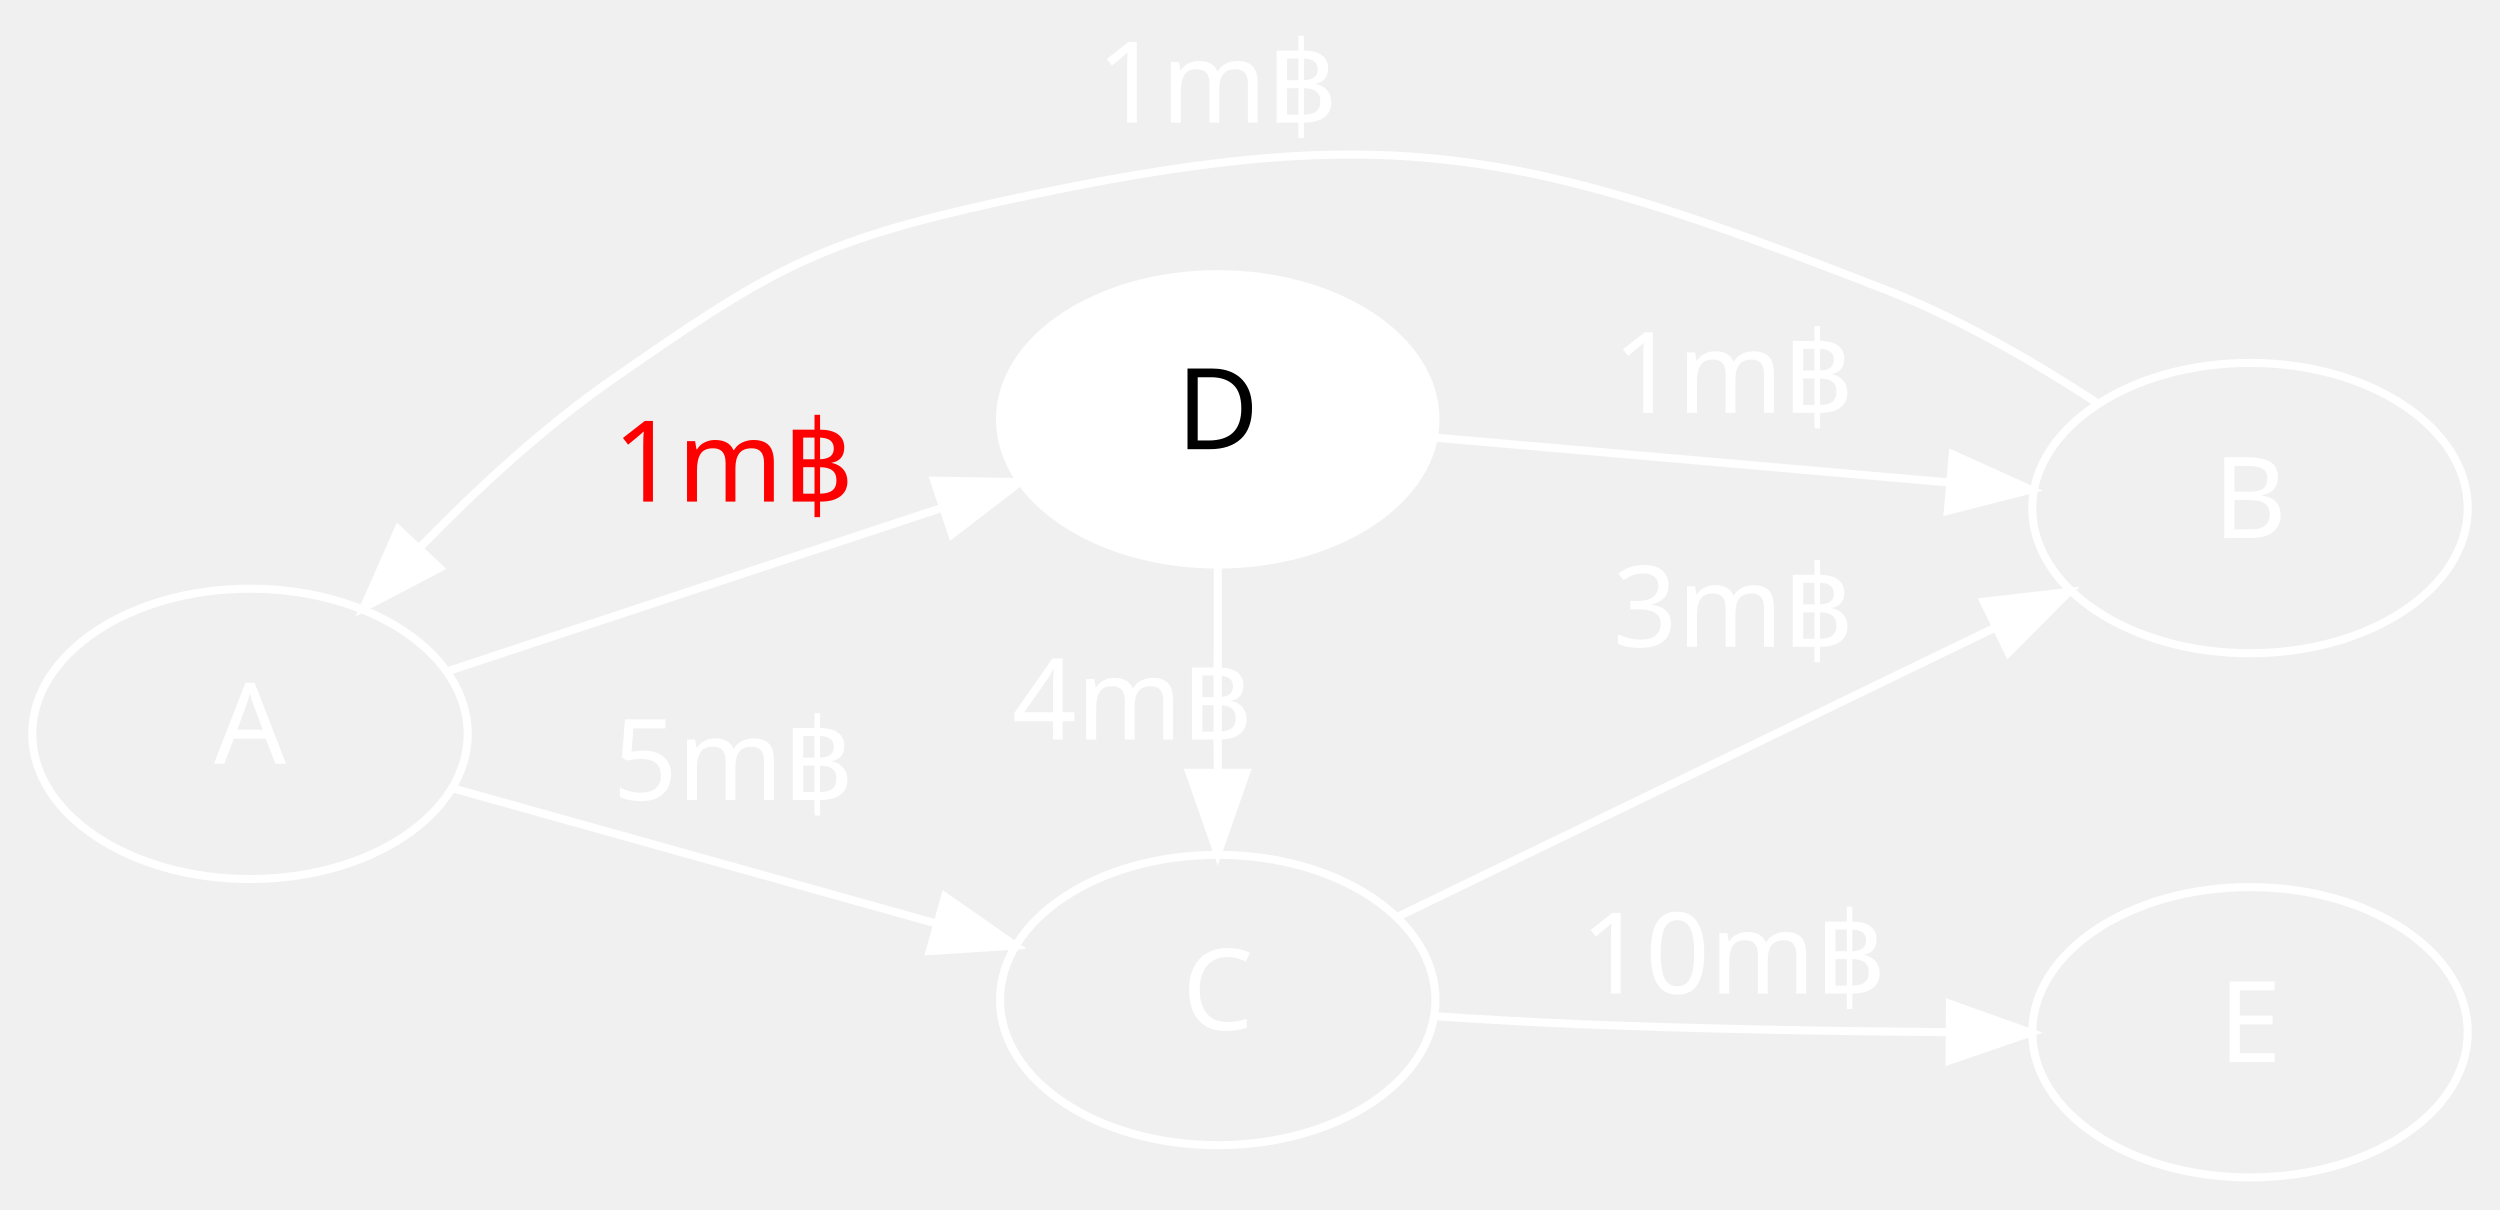
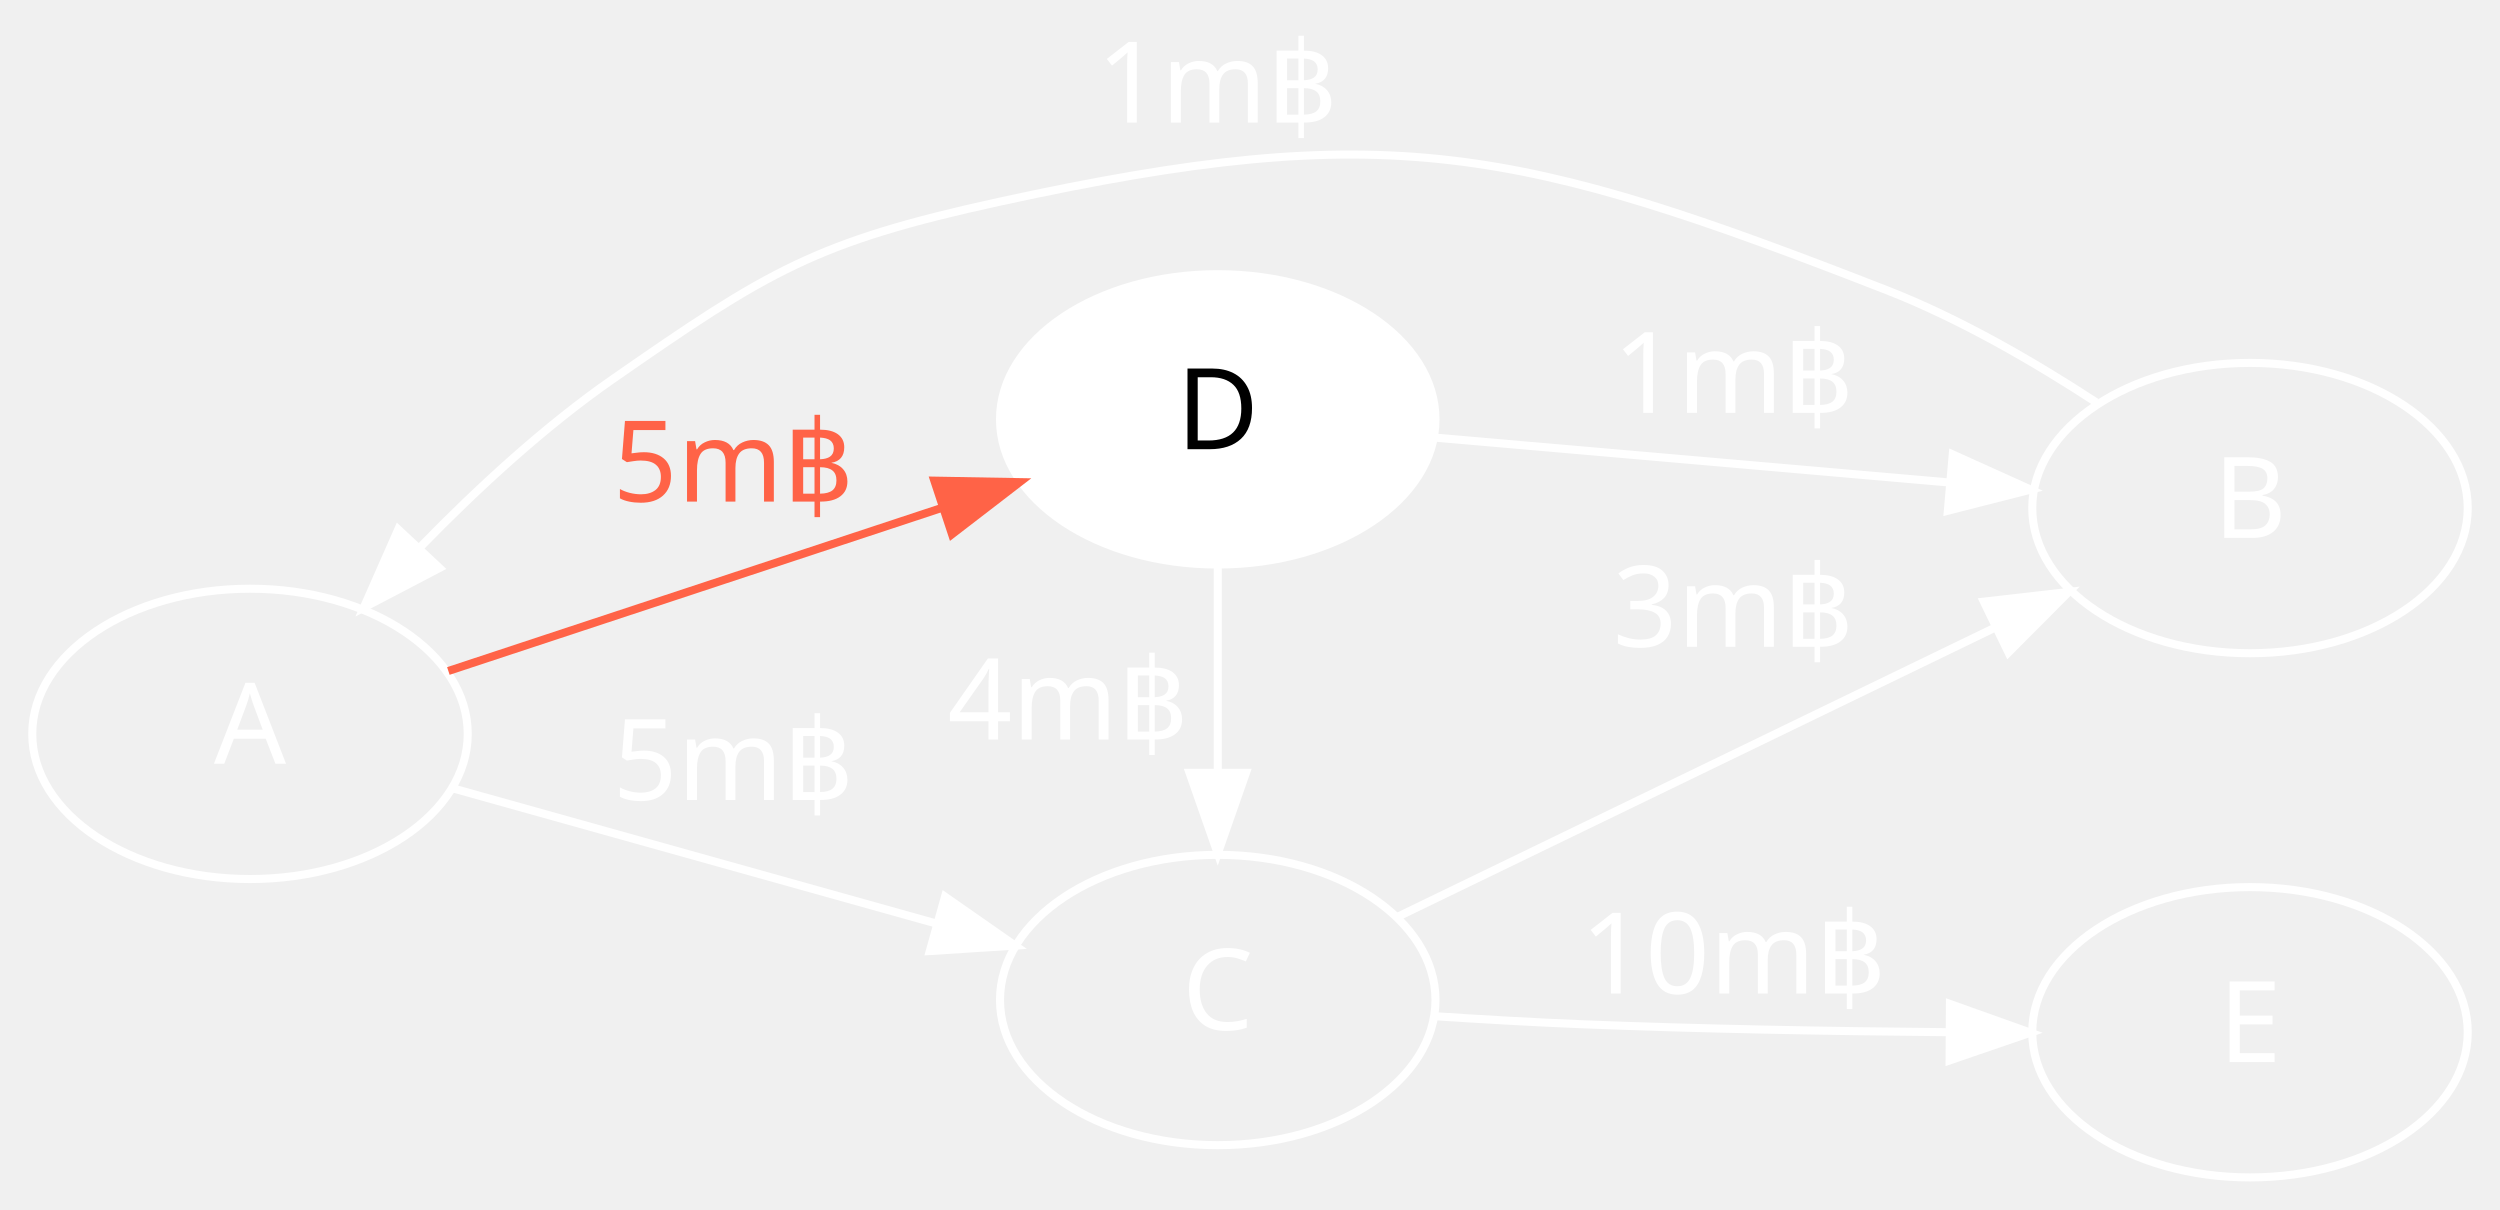
<svg xmlns="http://www.w3.org/2000/svg" width="310pt" height="150pt" viewBox="0.00 0.00 310.00 150.00">
  <g id="graph0" class="graph" transform="scale(1 1) rotate(0) translate(4 146)">
    <g id="node1" class="node">
      <ellipse fill="none" stroke="white" cx="275" cy="-83" rx="27" ry="18" />
      <text text-anchor="middle" x="275" y="-79.3" font-family="ubuntu" font-size="14.00" fill="white">B</text>
    </g>
    <g id="node2" class="node">
      <ellipse fill="none" stroke="white" cx="27" cy="-55" rx="27" ry="18" />
      <text text-anchor="middle" x="27" y="-51.3" font-family="ubuntu" font-size="14.00" fill="white">A</text>
    </g>
    <g id="edge1" class="edge">
      <path fill="none" stroke="white" d="M255.927,-96.109C248.257,-101.125 239.017,-106.48 230,-110 184.231,-127.867 168.003,-131.477 120,-121 97.072,-115.996 91.267,-112.397 72,-99 63.532,-93.112 55.261,-85.497 48.217,-78.261" />
      <polygon fill="white" stroke="white" points="50.492,-75.569 41.105,-70.658 45.38,-80.352 50.492,-75.569" />
      <text text-anchor="middle" x="147" y="-130.8" font-family="ubuntu" font-size="14.00" fill="white">1m฿</text>
    </g>
    <g id="node3" class="node">
      <ellipse fill="none" stroke="white" cx="147" cy="-22" rx="27" ry="18" />
      <text text-anchor="middle" x="147" y="-18.3" font-family="ubuntu" font-size="14.00" fill="white">C</text>
    </g>
    <g id="edge3" class="edge">
      <path fill="none" stroke="white" d="M52.164,-48.242C69.424,-43.415 92.883,-36.855 112.026,-31.501" />
      <polygon fill="white" stroke="white" points="113.181,-34.813 121.869,-28.749 111.295,-28.071 113.181,-34.813" />
      <text text-anchor="middle" x="87" y="-46.8" font-family="ubuntu" font-size="14.00" fill="white">5m฿</text>
    </g>
    <g id="node4" class="node">
      <ellipse fill="white" stroke="white" cx="147" cy="-94" rx="27" ry="18" />
      <text text-anchor="middle" x="147" y="-90.3" font-family="ubuntu" font-size="14.00">D</text>
    </g>
    <g id="edge2" class="edge">
-       <path fill="none" stroke="white" d="M51.596,-62.798C69.121,-68.591 93.26,-76.569 112.742,-83.008" />
-       <polygon fill="white" stroke="white" points="111.852,-86.4 122.445,-86.215 114.049,-79.754 111.852,-86.4" />
-       <text text-anchor="middle" x="87" y="-83.8" font-family="ubuntu" font-size="14.00" fill="red">1m฿</text>
+       <path fill="none" stroke="tomato" d="M51.596,-62.798C69.121,-68.591 93.26,-76.569 112.742,-83.008" />
+       <polygon fill="tomato" stroke="tomato" points="111.852,-86.4 122.445,-86.215 114.049,-79.754 111.852,-86.4" />
+       <text text-anchor="middle" x="87" y="-83.8" font-family="ubuntu" font-size="14.00" fill="tomato">5m฿</text>
    </g>
    <g id="edge4" class="edge">
      <path fill="none" stroke="white" d="M169.374,-32.348C189.648,-42.163 220.331,-57.017 243.235,-68.106" />
      <polygon fill="white" stroke="white" points="241.995,-71.394 252.521,-72.601 245.045,-65.094 241.995,-71.394" />
      <text text-anchor="middle" x="211" y="-65.8" font-family="ubuntu" font-size="14.00" fill="white">3m฿</text>
    </g>
    <g id="node5" class="node">
      <ellipse fill="none" stroke="white" cx="275" cy="-18" rx="27" ry="18" />
      <text text-anchor="middle" x="275" y="-14.3" font-family="ubuntu" font-size="14.00" fill="white">E</text>
    </g>
    <g id="edge5" class="edge">
      <path fill="none" stroke="white" d="M174.045,-19.983C179.946,-19.593 186.186,-19.233 192,-19 206.85,-18.404 223.224,-18.127 237.41,-18.009" />
      <polygon fill="white" stroke="white" points="237.792,-21.507 247.77,-17.947 237.75,-14.507 237.792,-21.507" />
      <text text-anchor="middle" x="211" y="-22.8" font-family="ubuntu" font-size="14.00" fill="white">10m฿</text>
    </g>
    <g id="edge6" class="edge">
      <path fill="none" stroke="white" d="M173.802,-91.747C192.195,-90.142 217.179,-87.961 237.597,-86.178" />
      <polygon fill="white" stroke="white" points="238.142,-89.644 247.799,-85.287 237.533,-82.67 238.142,-89.644" />
      <text text-anchor="middle" x="211" y="-94.8" font-family="ubuntu" font-size="14.00" fill="white">1m฿</text>
    </g>
    <g id="edge7" class="edge">
      <path fill="none" stroke="white" d="M147,-75.587C147,-67.941 147,-58.892 147,-50.427" />
      <polygon fill="white" stroke="white" points="150.5,-50.169 147,-40.169 143.5,-50.169 150.5,-50.169" />
-       <text text-anchor="middle" x="136.5" y="-54.3" font-family="ubuntu" font-size="14.00" fill="white">4m฿</text>
+       <text text-anchor="middle" x="128.5" y="-54.3" font-family="ubuntu" font-size="14.00" fill="white">4m฿</text>
    </g>
  </g>
</svg>
